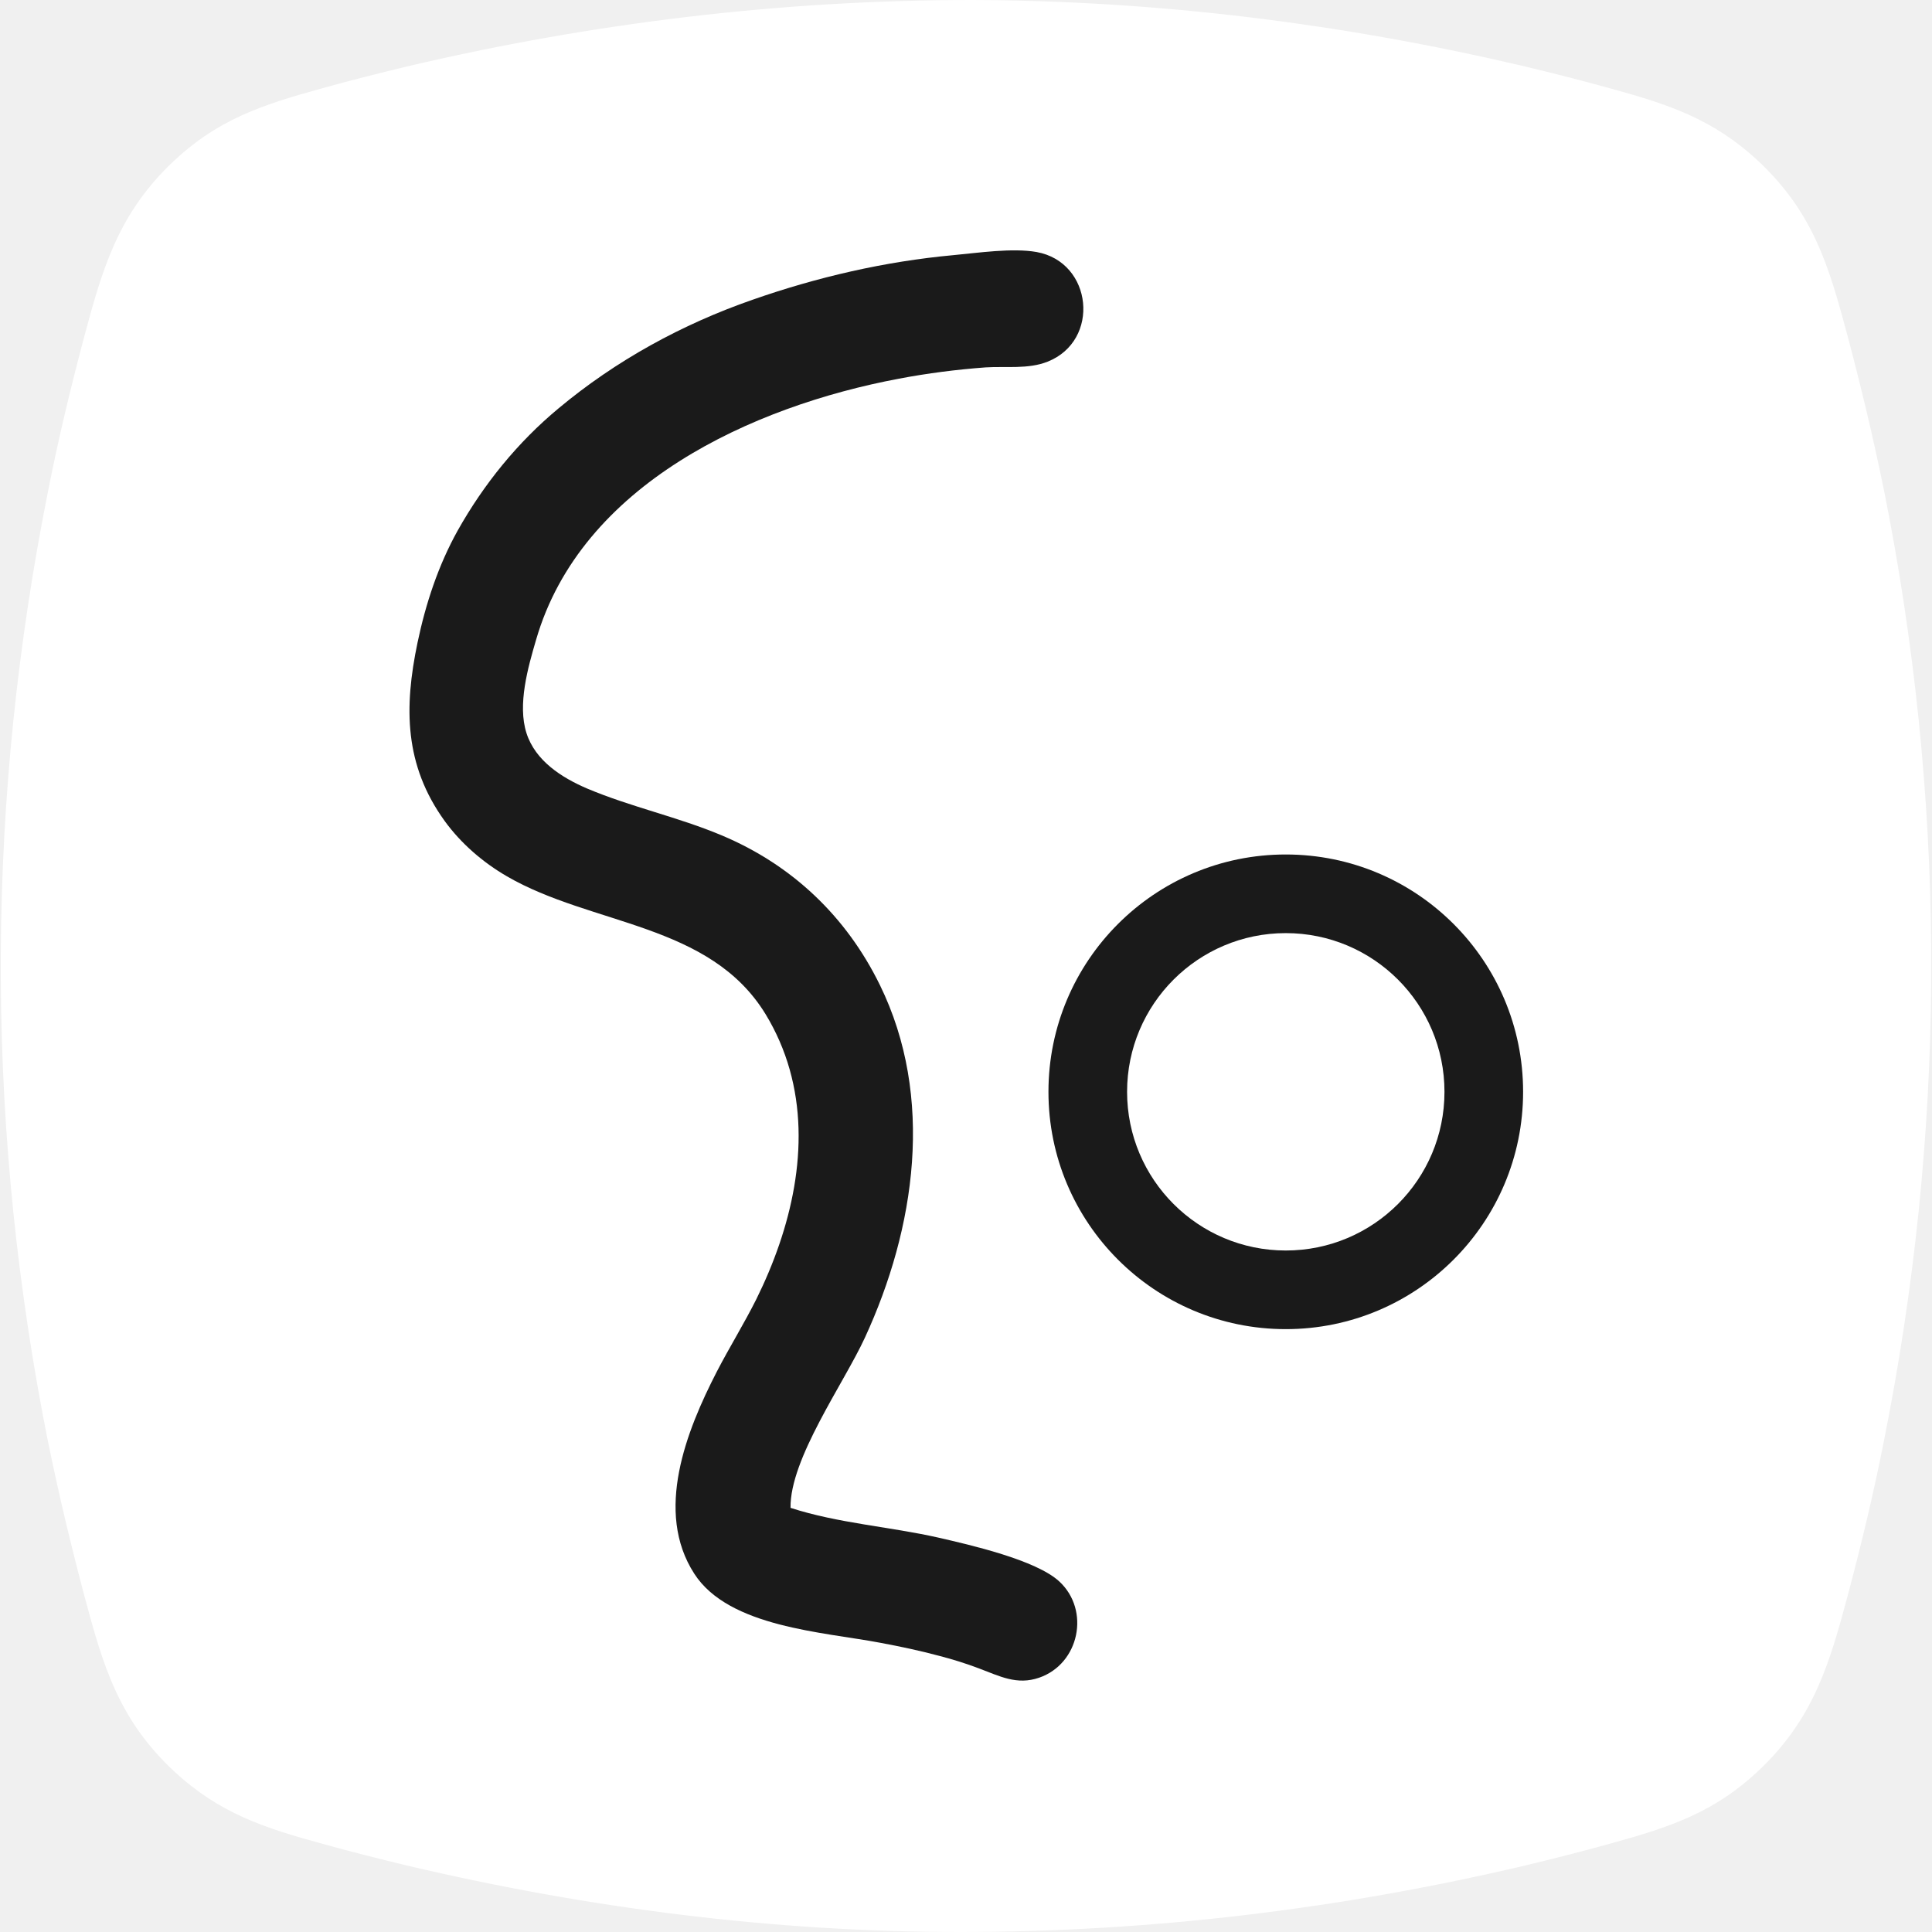
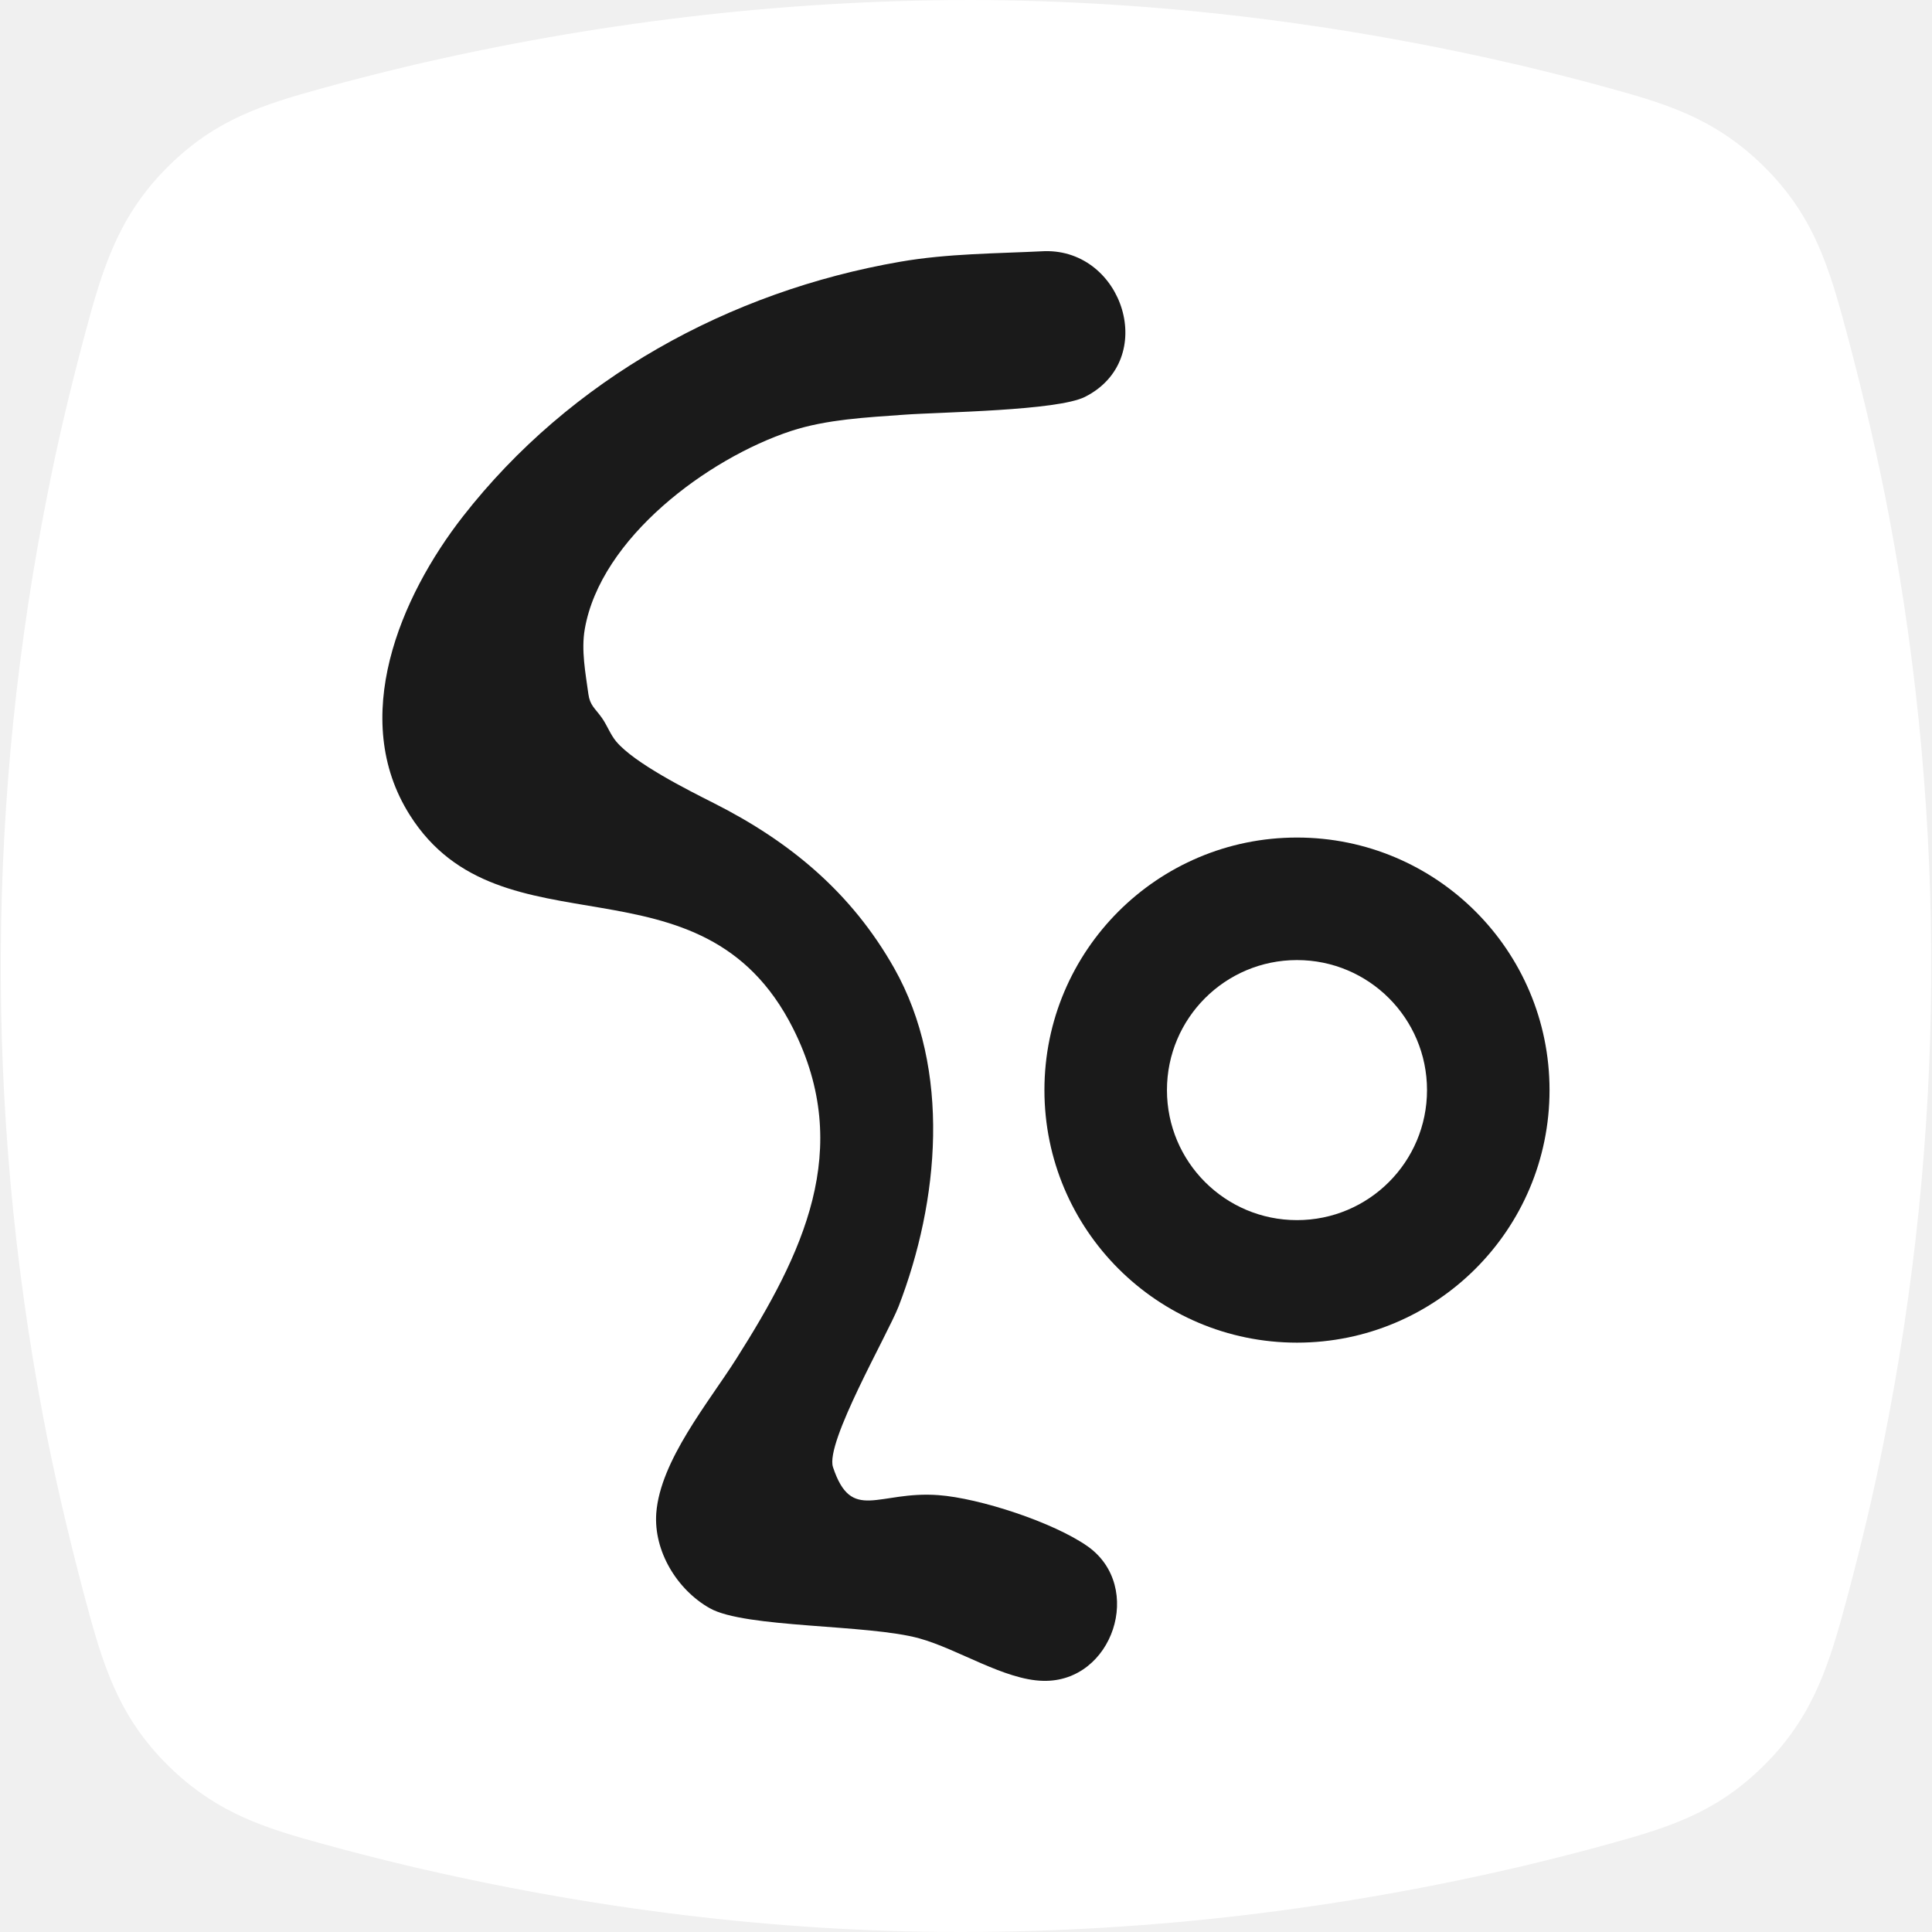
<svg xmlns="http://www.w3.org/2000/svg" viewBox="0 0 1000 1000" width="1000" height="1000">
  <path d="M503.2 0C404.6 0 306.7 11.8 210.7 34.4C196.1 37.9 181.5 41.6 167.1 45.6C135.6 54.3 112 61.8 87.8 85.4C60.8 111.8 52.8 139.8 43.4 175C36.5 201 30.2 227.2 25 253.6C-6.8 412.2 -7.8 573.1 22.1 732.1C28 763.3 35.3 794.3 43.4 825C53.2 861.8 61.2 889.9 90.2 916.9C113.7 938.7 137.1 946.2 167.1 954.4C181.5 958.4 196.1 962.1 210.7 965.6C304.4 987.7 400.5 1000 496.8 1000C595.4 1000 693.4 988.2 789.3 965.6C803.9 962.1 818.5 958.4 832.9 954.4C864.4 945.7 888 938.2 912.2 914.6C939.2 888.2 947.2 860.2 956.6 825C963.5 799 969.8 772.8 975 746.4C1006.8 587.8 1007.8 426.9 977.9 267.9C972 236.7 964.7 205.7 956.6 175C946.8 138.2 938.8 110.1 909.8 83.1C886.3 61.3 862.9 53.8 832.9 45.6C818.5 41.6 803.9 37.9 789.3 34.4C695.5 12.3 599.6 0.3 503.2 0Z" fill="#FFFFFF" />
-   <g transform="translate(211.6 130) scale(0.74)">
-     <path d="M267 879C266.5 844.7 304.1 792.3 319 760C354.4 683.3 367.9 591.7 329.5 513.3C306 465.3 268.1 429.3 218.8 408.6C188.1 395.7 155.4 388.8 124.8 375.9C107 368.3 88.5 356.5 82.3 337.1C75.9 317.1 83.4 291 89 271.9C120.5 163 240.2 108.5 342.8 89.2C362.8 85.4 383.1 82.8 403.4 81.3C417.4 80.4 433.3 82.7 446.8 77.3C483.9 62.6 478.4 7.7 439.1 0.6C422.1 -2.4 398.1 1.2 380.8 2.8C333 7.2 285.8 18.1 240.4 34C191.2 51.1 144.8 76.5 104.8 109.9C76.1 133.7 52.4 163 34.2 195.4C20.6 219.8 11.8 246.6 6.1 273.8C-3.4 319.2 -3.2 359.4 25.1 398.6C36.5 414.3 51.8 427.5 68.5 437.2C128 471.8 210.6 469.8 249.6 533.8C256.9 545.8 262.6 558.9 266.4 572.4C281.6 626.2 267.3 684.1 243.1 733C234.5 750.2 224.3 766.6 215.4 783.8C194.2 825 171.6 881.7 199.7 925.1C223.9 962.6 290.1 965.8 329.9 973.4C343.8 976 357.6 978.9 371.3 982.6C380.6 985 389.8 987.9 398.8 991.3C413.2 996.7 425.3 1003.2 440.9 997.8C469 988.1 476.8 950.7 455 930.5C438.7 915.4 392.5 904.9 370.3 899.8C336.2 892.1 300.2 889.8 267 879Z" fill="#1A1A1A" />
-     <path d="M447.4 588a166 166 0 1 0 332 0a166 166 0 1 0 -332 0ZM502.4 588a111 111 0 1 0 222 0a111 111 0 1 0 -222 0Z" fill="#1A1A1A" fill-rule="evenodd" />
+   <g transform="translate(197.9 130) scale(0.74)">
+     <path d="M463.3 0C429.6 1.7 395.6 1.6 362.2 7.4C242.6 28.1 131.6 89.2 56.4 185.5C12.3 242 -23.5 326.9 19.2 394.4C83.2 495.7 223.3 416.6 287.3 543.7C329.9 628.4 294 701.5 247.6 774.7C228.3 805.2 194.4 845.8 191.6 882.7C189.7 909.4 206.2 936.3 229 949.2C253.8 963.2 339.4 960.3 375.6 970.3C402.7 977.8 435.1 999.4 462.2 1000C511 1001.2 533.2 934.1 493.3 905.9C469.4 889.1 417.7 872.2 388.9 870.1C346.7 867 328.2 889.7 315.2 850.5C309.6 833.4 353.4 757.8 361.1 738.1C389.5 664.5 398.1 572.5 358 501.5C328.2 448.8 285.4 413.1 231.7 386C213.3 376.7 176.4 358.2 163.6 343C159.6 338.3 157.2 331.6 153.6 326.5C148.7 319.6 145.2 317.8 144.1 309.7C142.1 295 139 279.1 141.6 264.3C152.7 200.5 227.7 145 285.8 125.8C310.8 117.6 338.9 116.3 364.9 114.4C391 112.5 472.1 111.7 491.5 101.9C543 75.9 518.3 -1.3 463.3 0Z" fill="#1A1A1A" />
+     <path d="M463.1 586.8a176.6 176.6 0 1 0 353.3 0a176.6 176.6 0 1 0 -353.3 0ZM548.8 586.8a90.9 90.9 0 1 0 181.9 0a90.9 90.9 0 1 0 -181.9 0Z" fill="#1A1A1A" fill-rule="evenodd" />
  </g>
</svg>
